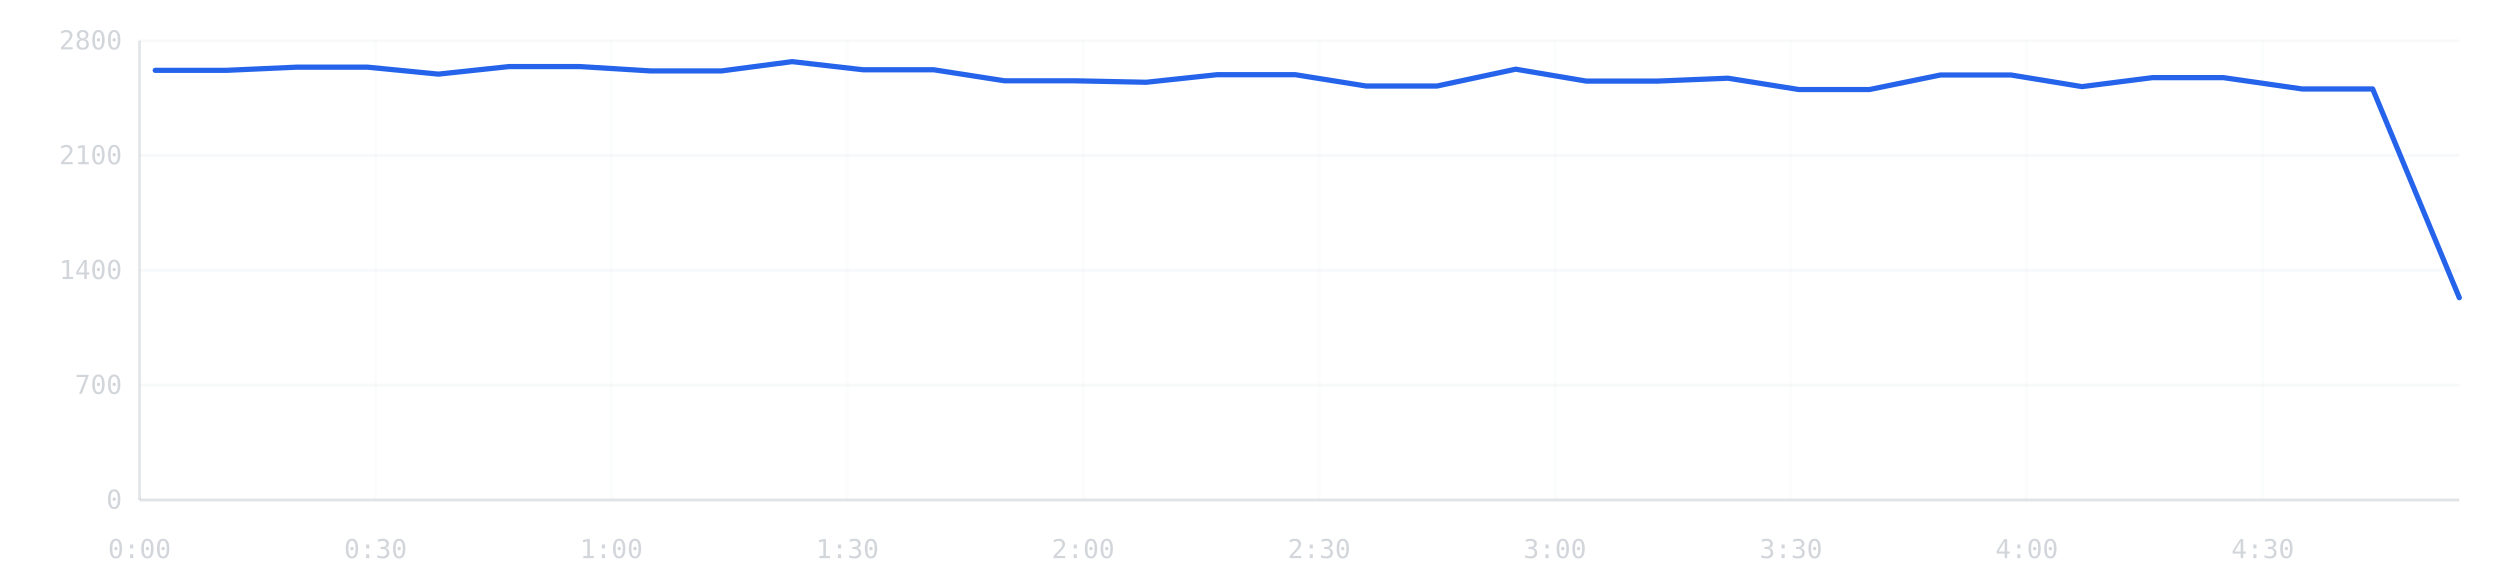
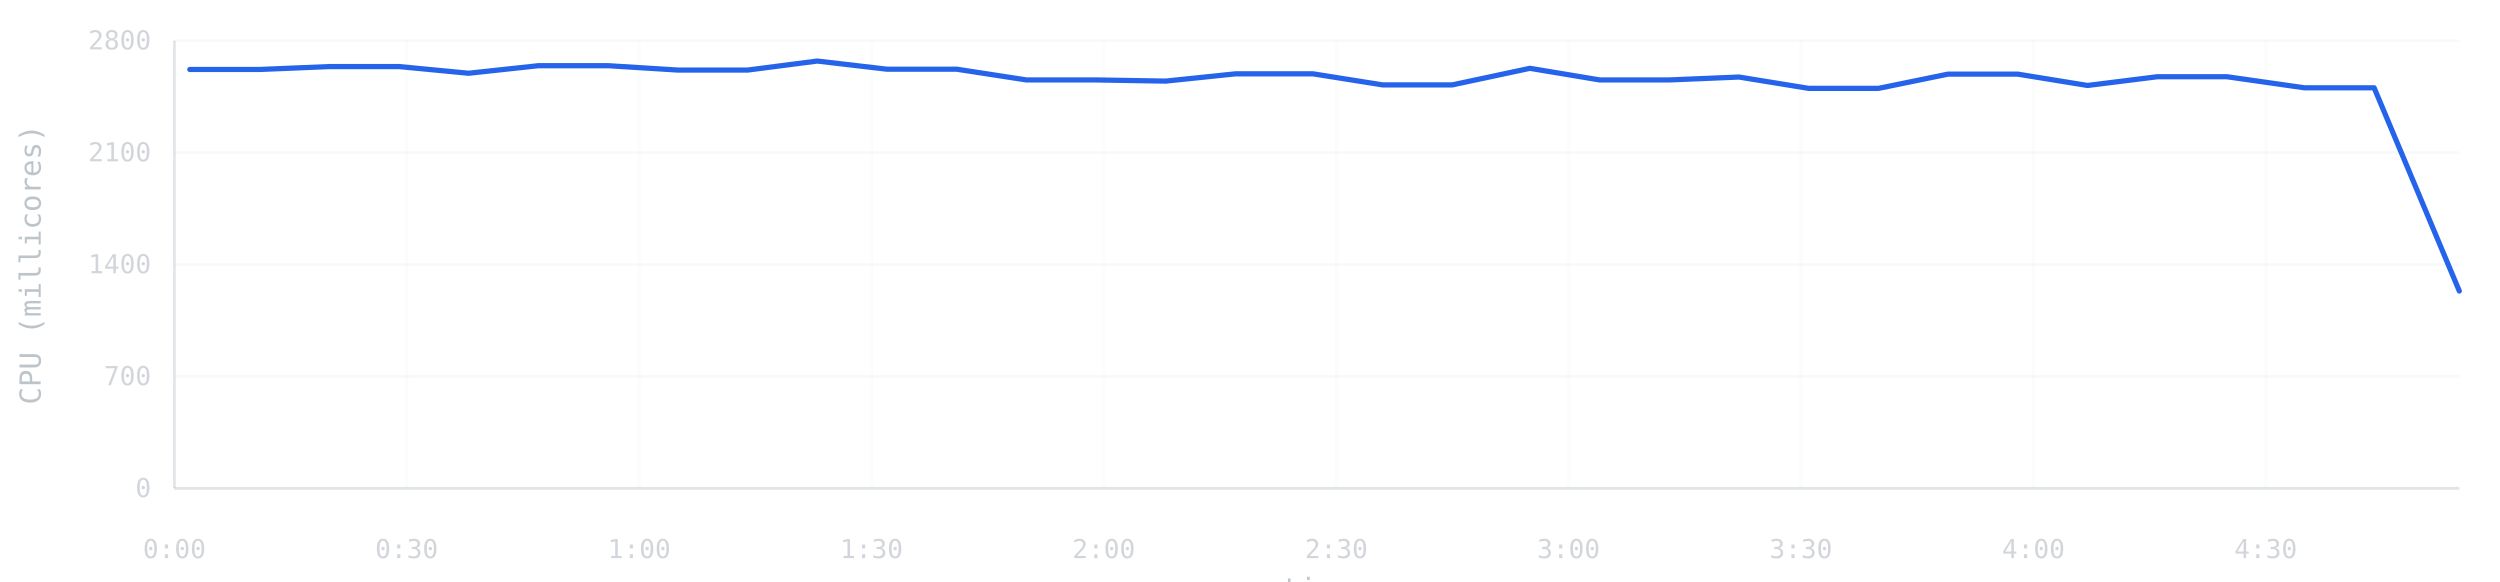
<svg xmlns="http://www.w3.org/2000/svg" width="860" height="200" viewBox="0 0 860 200" class="svg" role="img">
-   <style>   svg.svg { width: 100%; height: auto; display: block; }   .tick { font-size: 9px; fill: #adb5bd; fill-opacity: 0.55; }   text { font-family: ui-monospace, monospace; } </style>
-   <line x1="48" y1="172.0" x2="846" y2="172.0" stroke="#adb5bd" stroke-opacity="0.08" />
-   <text x="42" y="175.0" text-anchor="end" class="tick">0</text>
-   <line x1="48" y1="132.5" x2="846" y2="132.5" stroke="#adb5bd" stroke-opacity="0.08" />
-   <text x="42" y="135.5" text-anchor="end" class="tick">700</text>
-   <line x1="48" y1="93.0" x2="846" y2="93.0" stroke="#adb5bd" stroke-opacity="0.08" />
-   <text x="42" y="96.0" text-anchor="end" class="tick">1400</text>
-   <line x1="48" y1="53.5" x2="846" y2="53.5" stroke="#adb5bd" stroke-opacity="0.08" />
-   <text x="42" y="56.5" text-anchor="end" class="tick">2100</text>
-   <line x1="48" y1="14.0" x2="846" y2="14.0" stroke="#adb5bd" stroke-opacity="0.08" />
-   <text x="42" y="17.0" text-anchor="end" class="tick">2800</text>
-   <line x1="48.0" y1="14" x2="48.0" y2="172" stroke="#adb5bd" stroke-opacity="0.05" />
-   <text x="48.0" y="192" text-anchor="middle" class="tick">0:00</text>
-   <line x1="129.2" y1="14" x2="129.2" y2="172" stroke="#adb5bd" stroke-opacity="0.05" />
-   <text x="129.2" y="192" text-anchor="middle" class="tick">0:30</text>
-   <line x1="210.3" y1="14" x2="210.3" y2="172" stroke="#adb5bd" stroke-opacity="0.05" />
-   <text x="210.3" y="192" text-anchor="middle" class="tick">1:00</text>
-   <line x1="291.5" y1="14" x2="291.5" y2="172" stroke="#adb5bd" stroke-opacity="0.05" />
-   <text x="291.5" y="192" text-anchor="middle" class="tick">1:30</text>
-   <line x1="372.6" y1="14" x2="372.6" y2="172" stroke="#adb5bd" stroke-opacity="0.05" />
-   <text x="372.6" y="192" text-anchor="middle" class="tick">2:00</text>
-   <line x1="453.8" y1="14" x2="453.8" y2="172" stroke="#adb5bd" stroke-opacity="0.05" />
-   <text x="453.8" y="192" text-anchor="middle" class="tick">2:30</text>
-   <line x1="534.9" y1="14" x2="534.9" y2="172" stroke="#adb5bd" stroke-opacity="0.05" />
-   <text x="534.9" y="192" text-anchor="middle" class="tick">3:00</text>
-   <line x1="616.1" y1="14" x2="616.1" y2="172" stroke="#adb5bd" stroke-opacity="0.05" />
-   <text x="616.1" y="192" text-anchor="middle" class="tick">3:30</text>
-   <line x1="697.2" y1="14" x2="697.2" y2="172" stroke="#adb5bd" stroke-opacity="0.05" />
-   <text x="697.2" y="192" text-anchor="middle" class="tick">4:00</text>
-   <line x1="778.4" y1="14" x2="778.4" y2="172" stroke="#adb5bd" stroke-opacity="0.05" />
-   <text x="778.4" y="192" text-anchor="middle" class="tick">4:30</text>
-   <path d="M53.4,24.2 L77.8,24.2 L102.1,23.1 L126.4,23.1 L150.8,25.5 L175.1,22.9 L199.5,22.9 L223.8,24.4 L248.2,24.4 L272.5,21.2 L296.9,24.0 L321.2,24.0 L345.6,27.8 L369.9,27.8 L394.3,28.3 L418.6,25.7 L445.6,25.7 L470.0,29.6 L494.3,29.6 L521.4,23.8 L545.7,27.9 L570.1,27.9 L594.4,26.9 L618.8,30.8 L643.1,30.8 L667.5,25.8 L691.8,25.8 L716.2,29.8 L740.5,26.7 L764.8,26.7 L791.9,30.6 L816.2,30.6 L846.0,102.4" fill="none" stroke="#2563eb" stroke-width="1.8" stroke-linecap="round" stroke-linejoin="round" />
-   <line x1="48" y1="172" x2="846" y2="172" stroke="#adb5bd" stroke-opacity="0.3" />
-   <line x1="48" y1="14" x2="48" y2="172" stroke="#adb5bd" stroke-opacity="0.3" />
+   <style>   svg.svg { width: 100%; height: auto; display: block; }   .tick { font-size: 9px; fill: #adb5bd; fill-opacity: 0.55; }   .axis { font-size: 10px; fill: #adb5bd; fill-opacity: 0.8; }   text { font-family: ui-monospace, monospace; } </style>
+   <line x1="60" y1="168.0" x2="846" y2="168.0" stroke="#adb5bd" stroke-opacity="0.08" />
+   <text x="52" y="171.0" text-anchor="end" class="tick">0</text>
+   <line x1="60" y1="129.5" x2="846" y2="129.5" stroke="#adb5bd" stroke-opacity="0.08" />
+   <text x="52" y="132.5" text-anchor="end" class="tick">700</text>
+   <line x1="60" y1="91.0" x2="846" y2="91.0" stroke="#adb5bd" stroke-opacity="0.08" />
+   <text x="52" y="94.0" text-anchor="end" class="tick">1400</text>
+   <line x1="60" y1="52.5" x2="846" y2="52.5" stroke="#adb5bd" stroke-opacity="0.08" />
+   <text x="52" y="55.5" text-anchor="end" class="tick">2100</text>
+   <line x1="60" y1="14.0" x2="846" y2="14.0" stroke="#adb5bd" stroke-opacity="0.08" />
+   <text x="52" y="17.0" text-anchor="end" class="tick">2800</text>
+   <line x1="60.0" y1="14" x2="60.0" y2="168" stroke="#adb5bd" stroke-opacity="0.05" />
+   <text x="60.0" y="192" text-anchor="middle" class="tick">0:00</text>
+   <line x1="139.9" y1="14" x2="139.9" y2="168" stroke="#adb5bd" stroke-opacity="0.05" />
+   <text x="139.9" y="192" text-anchor="middle" class="tick">0:30</text>
+   <line x1="219.9" y1="14" x2="219.9" y2="168" stroke="#adb5bd" stroke-opacity="0.05" />
+   <text x="219.9" y="192" text-anchor="middle" class="tick">1:00</text>
+   <line x1="299.8" y1="14" x2="299.8" y2="168" stroke="#adb5bd" stroke-opacity="0.05" />
+   <text x="299.8" y="192" text-anchor="middle" class="tick">1:30</text>
+   <line x1="379.7" y1="14" x2="379.7" y2="168" stroke="#adb5bd" stroke-opacity="0.05" />
+   <text x="379.7" y="192" text-anchor="middle" class="tick">2:00</text>
+   <line x1="459.7" y1="14" x2="459.7" y2="168" stroke="#adb5bd" stroke-opacity="0.05" />
+   <text x="459.7" y="192" text-anchor="middle" class="tick">2:30</text>
+   <line x1="539.6" y1="14" x2="539.6" y2="168" stroke="#adb5bd" stroke-opacity="0.05" />
+   <text x="539.6" y="192" text-anchor="middle" class="tick">3:00</text>
+   <line x1="619.5" y1="14" x2="619.5" y2="168" stroke="#adb5bd" stroke-opacity="0.05" />
+   <text x="619.5" y="192" text-anchor="middle" class="tick">3:30</text>
+   <line x1="699.5" y1="14" x2="699.5" y2="168" stroke="#adb5bd" stroke-opacity="0.05" />
+   <text x="699.5" y="192" text-anchor="middle" class="tick">4:00</text>
+   <line x1="779.4" y1="14" x2="779.4" y2="168" stroke="#adb5bd" stroke-opacity="0.05" />
+   <text x="779.4" y="192" text-anchor="middle" class="tick">4:30</text>
+   <text x="14" y="91" transform="rotate(-90 14 91)" text-anchor="middle" class="axis">CPU (millicores)</text>
+   <text x="453" y="206" text-anchor="middle" class="axis">time</text>
+   <path d="M65.3,23.9 L89.3,23.9 L113.3,22.9 L137.3,22.9 L161.2,25.2 L185.2,22.6 L209.2,22.6 L233.2,24.1 L257.2,24.1 L281.1,21.0 L305.1,23.8 L329.1,23.8 L353.1,27.5 L377.1,27.5 L401.0,27.9 L425.0,25.4 L451.7,25.4 L475.6,29.2 L499.6,29.2 L526.3,23.5 L550.3,27.5 L574.2,27.5 L598.2,26.5 L622.2,30.4 L646.2,30.4 L670.1,25.5 L694.1,25.5 L718.1,29.4 L742.1,26.4 L766.1,26.4 L792.7,30.2 L816.7,30.2 L846.0,100.1" fill="none" stroke="#2563eb" stroke-width="1.8" stroke-linecap="round" stroke-linejoin="round" />
+   <line x1="60" y1="168" x2="846" y2="168" stroke="#adb5bd" stroke-opacity="0.3" />
+   <line x1="60" y1="14" x2="60" y2="168" stroke="#adb5bd" stroke-opacity="0.3" />
</svg>
